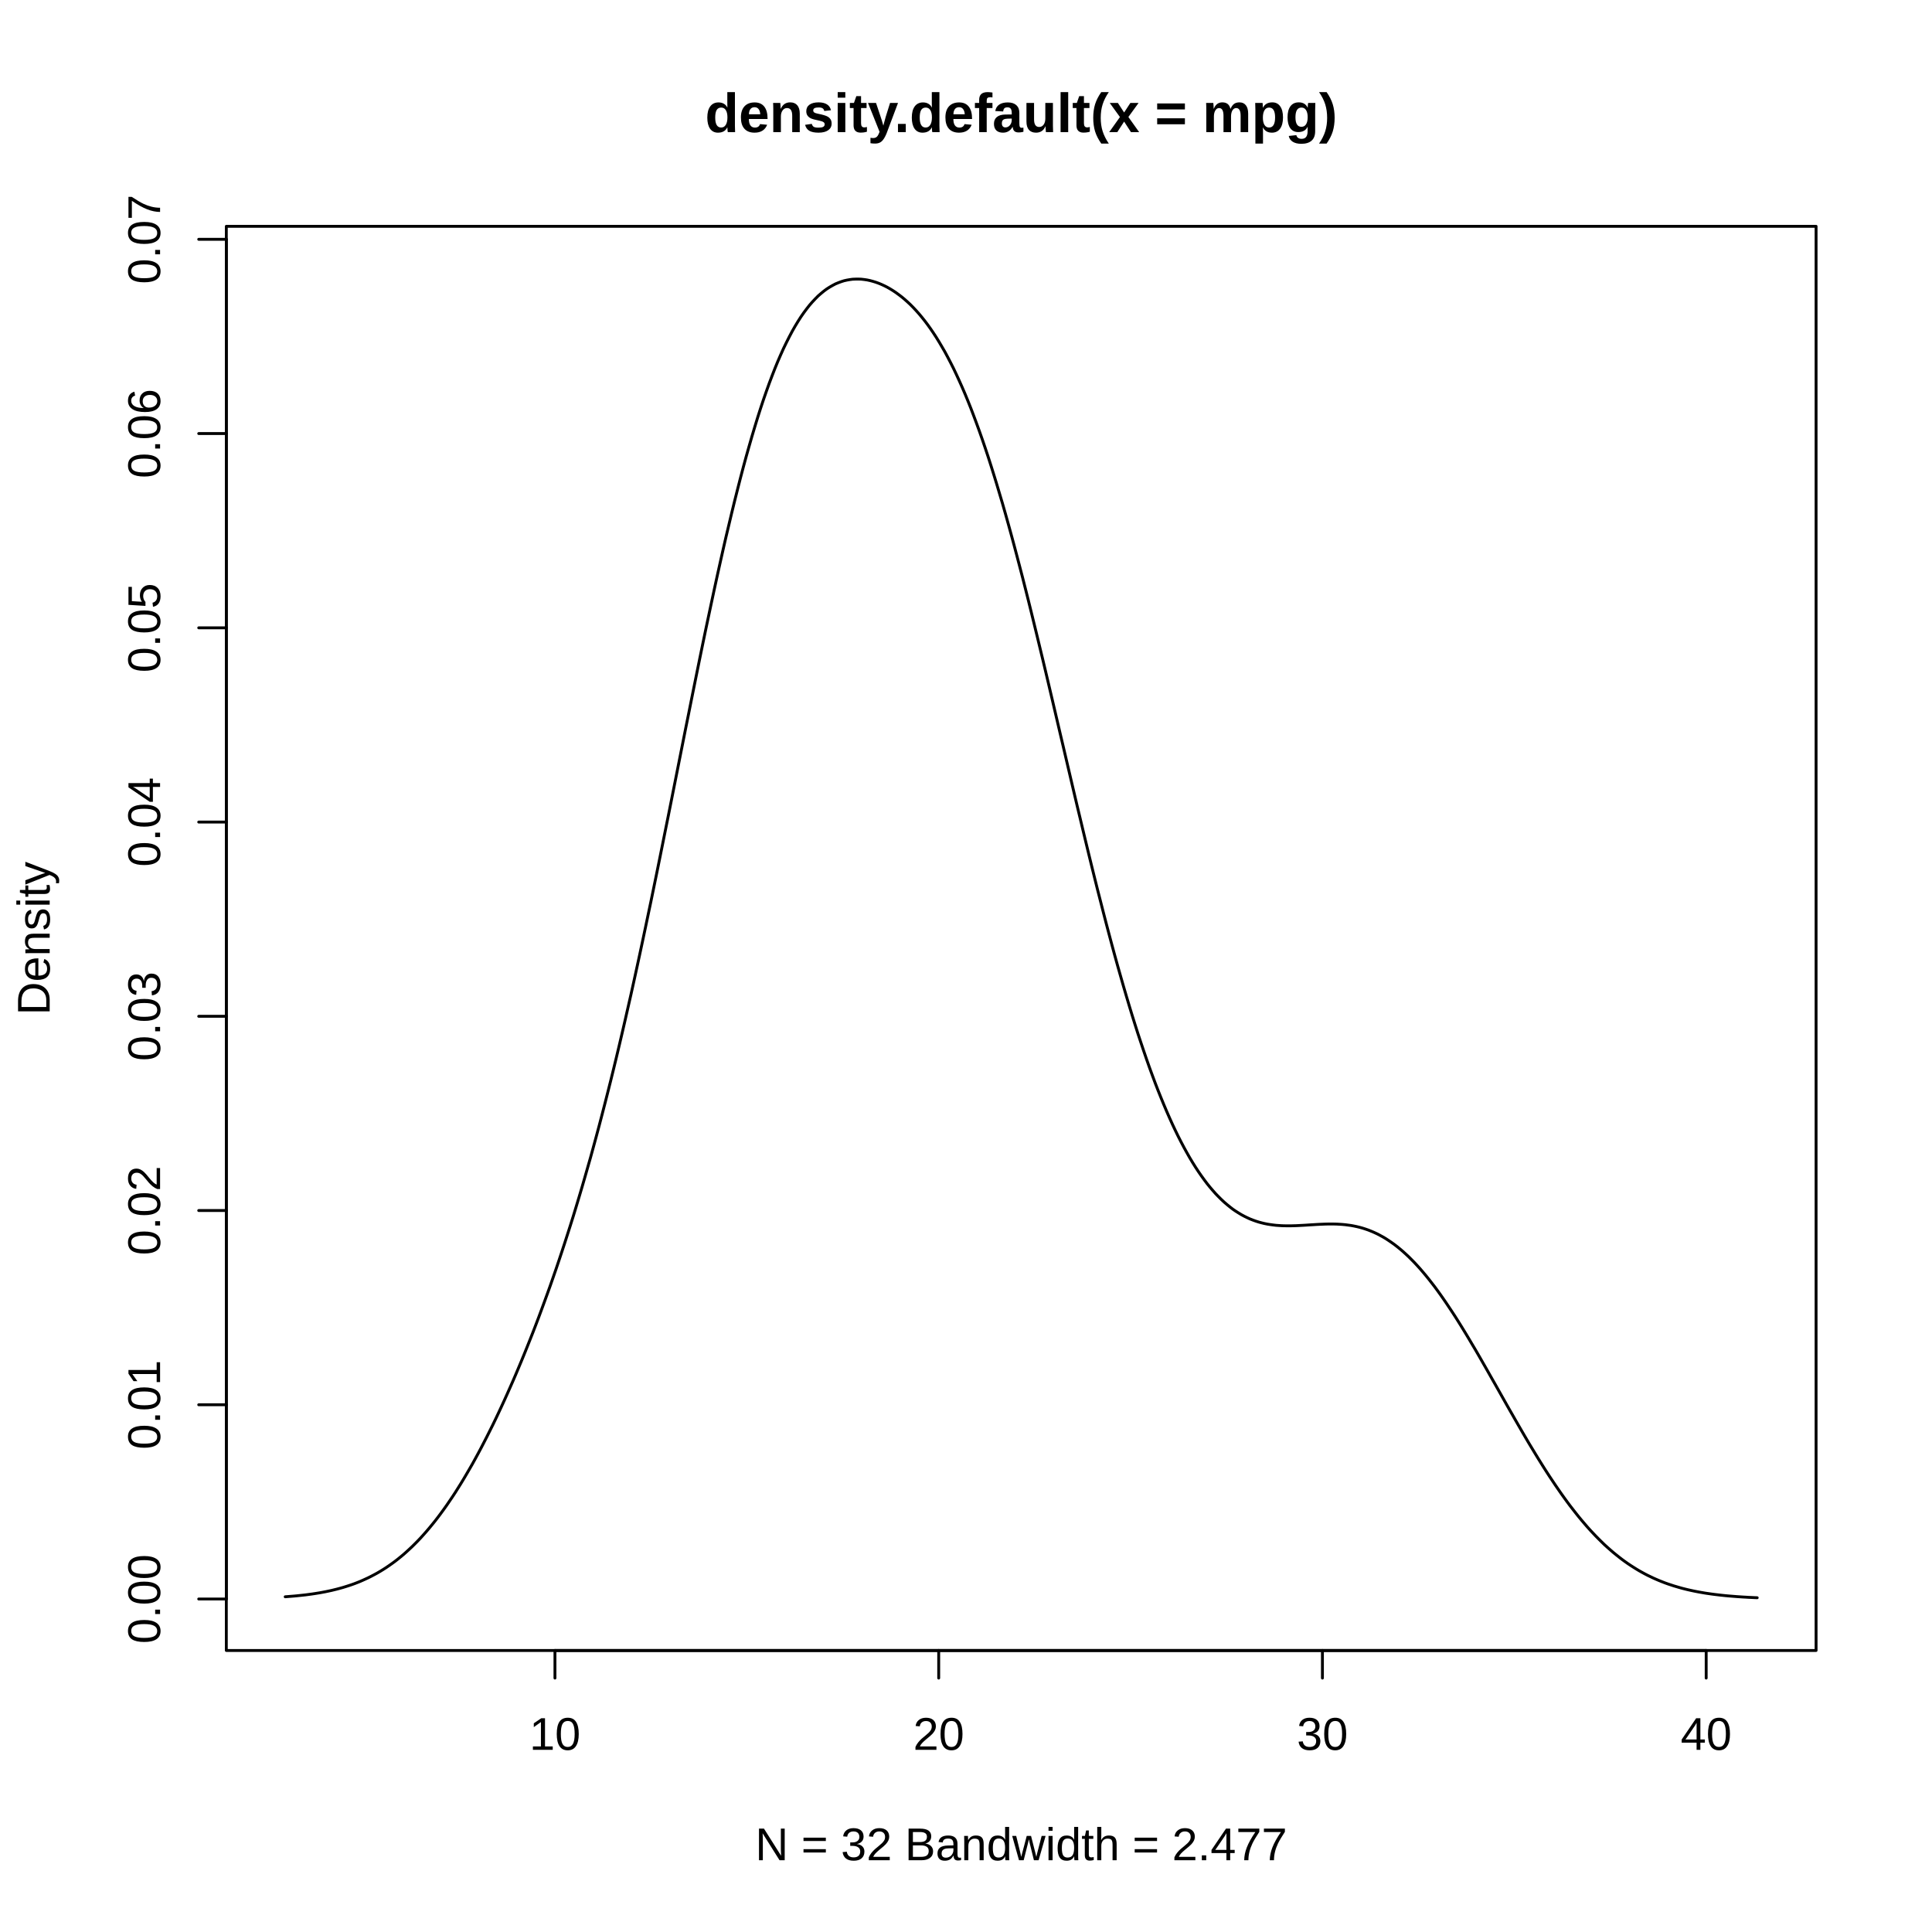
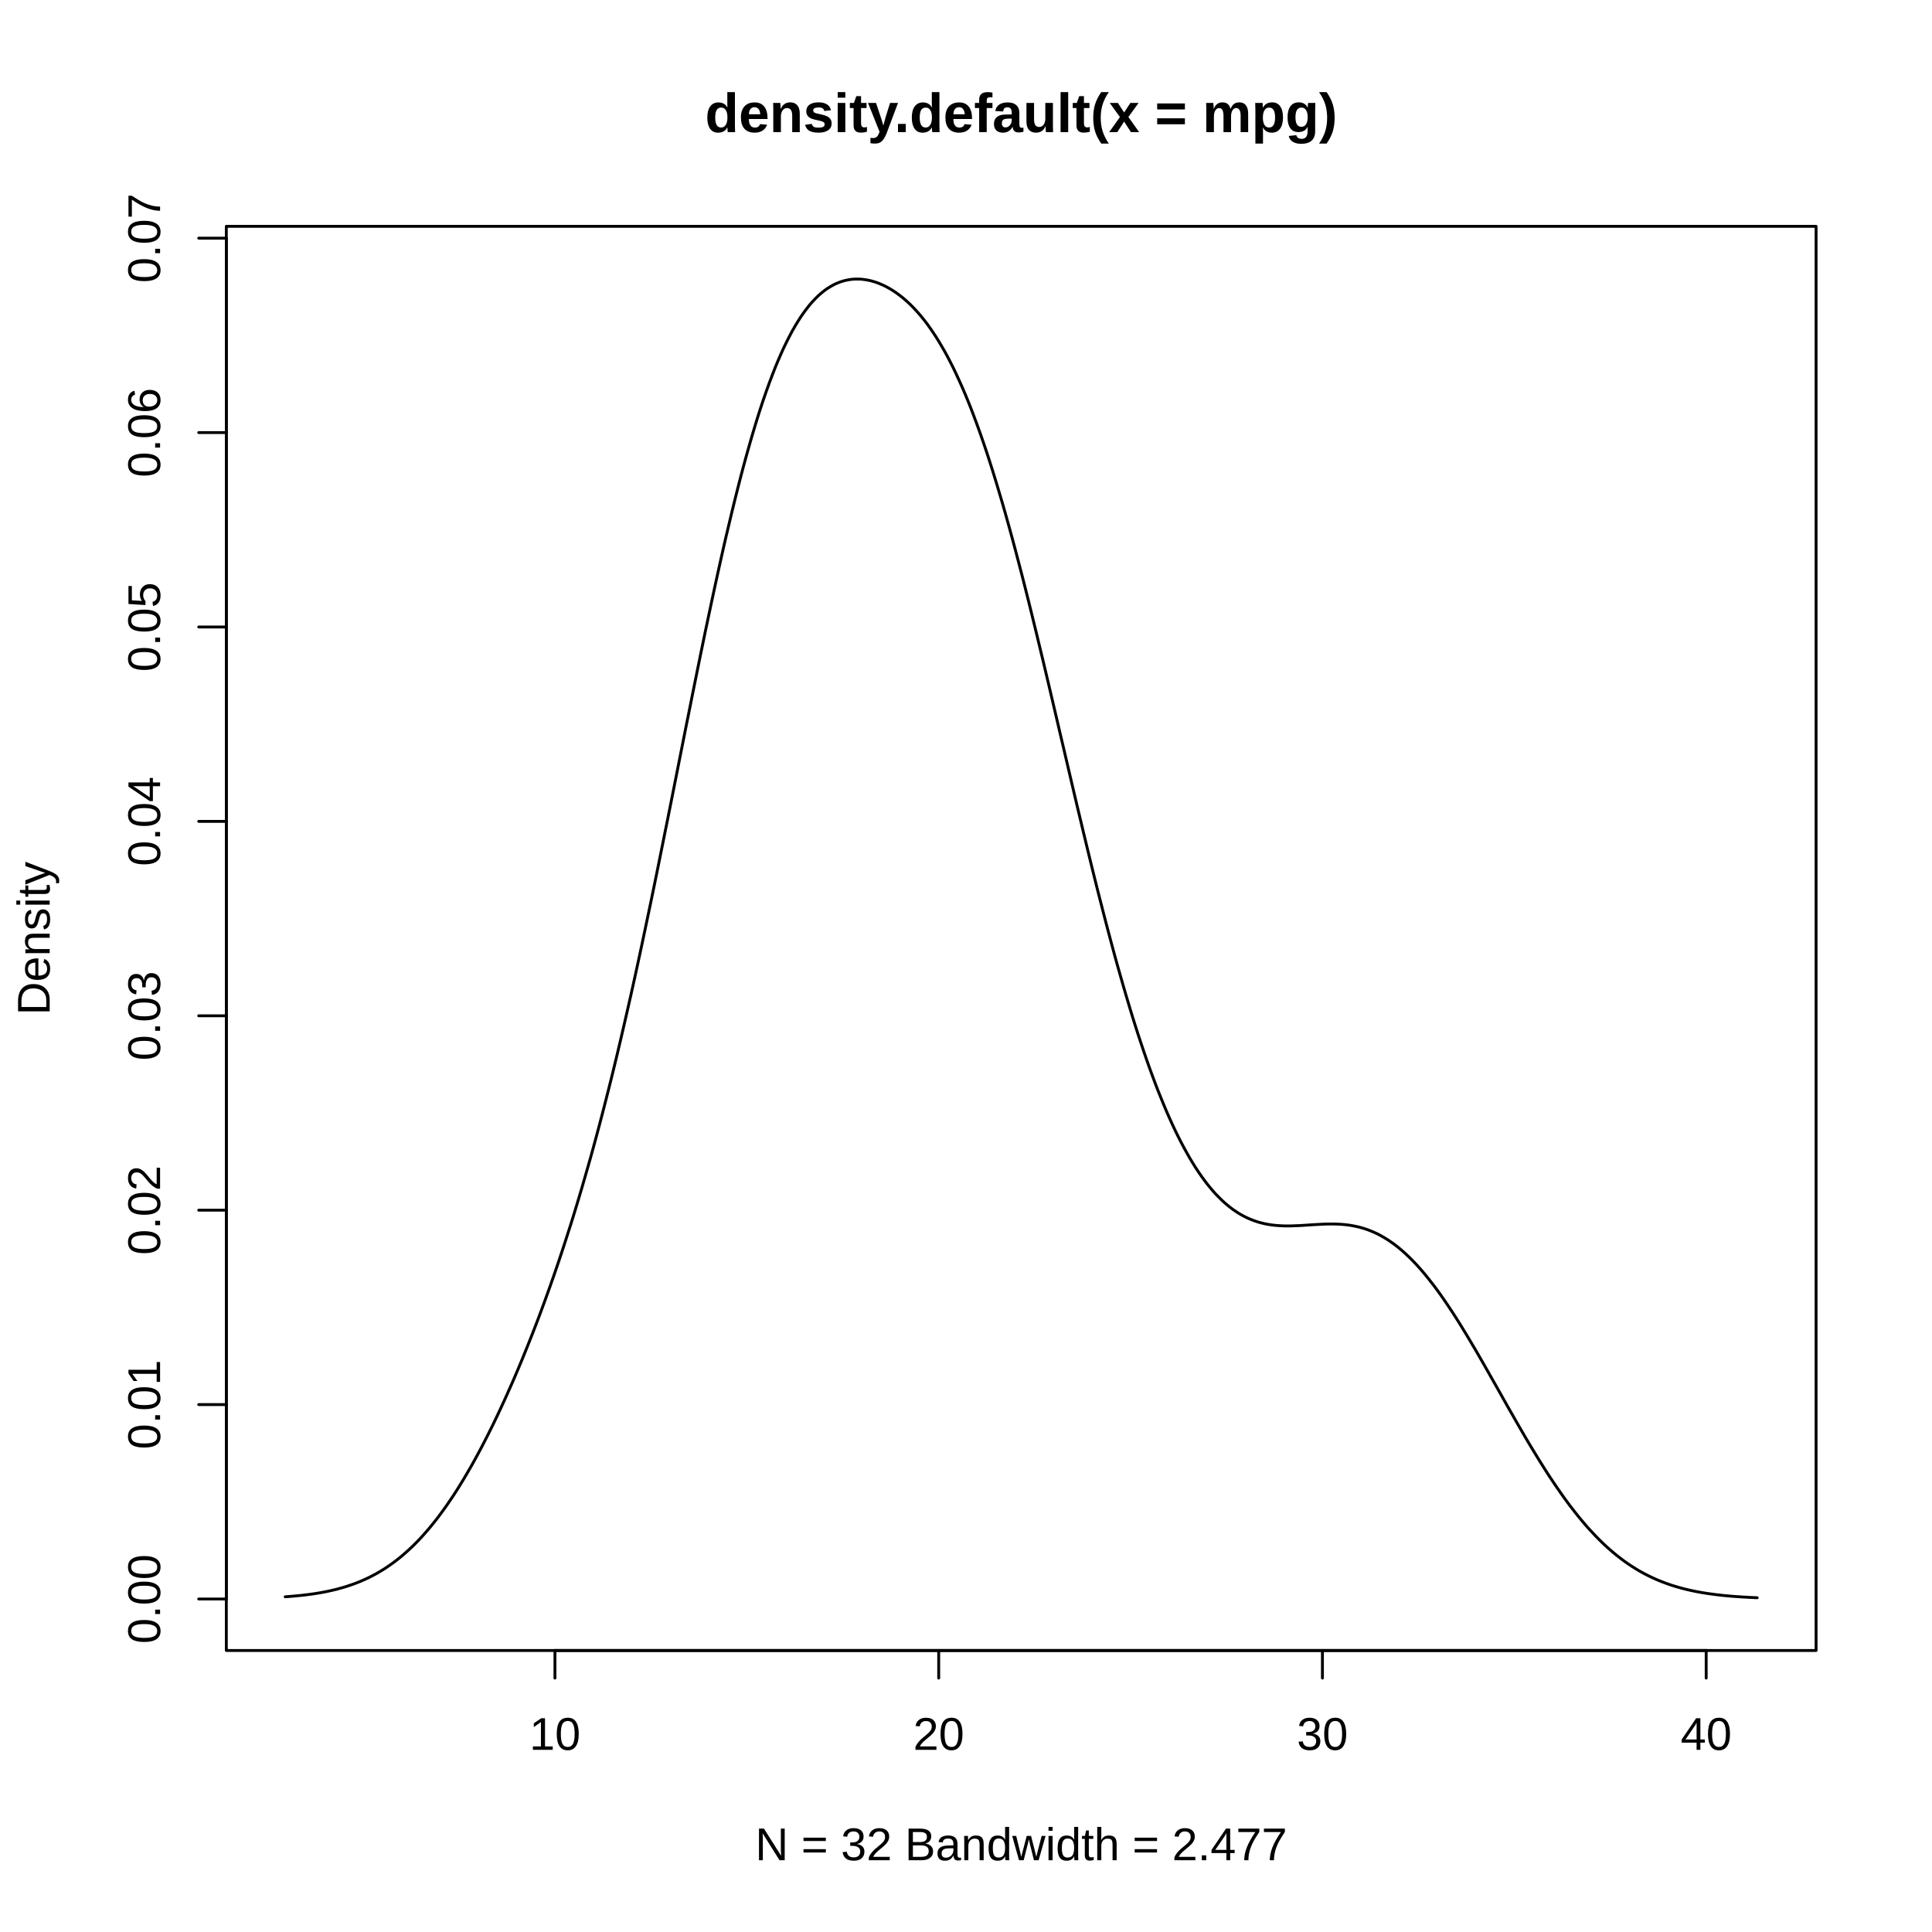
<svg xmlns="http://www.w3.org/2000/svg" class="svglite" width="504.00pt" height="504.00pt" viewBox="0 0 504.00 504.00">
  <defs>
    <style type="text/css">
    .svglite line, .svglite polyline, .svglite polygon, .svglite path, .svglite rect, .svglite circle {
      fill: none;
      stroke: #000000;
      stroke-linecap: round;
      stroke-linejoin: round;
      stroke-miterlimit: 10.00;
    }
    .svglite text {
      white-space: pre;
    }
  </style>
  </defs>
  <rect width="100%" height="100%" style="stroke: none; fill: #FFFFFF;" />
  <defs>
    <clipPath id="cpMC4wMHw1MDQuMDB8MC4wMHw1MDQuMDA=">
      <rect x="0.00" y="0.00" width="504.00" height="504.00" />
    </clipPath>
  </defs>
  <g clip-path="url(#cpMC4wMHw1MDQuMDB8MC4wMHw1MDQuMDA=)">
    <text x="266.40" y="34.47" text-anchor="middle" style="font-size: 14.40px; font-weight: bold; font-family: &quot;Liberation Sans&quot;;" textLength="164.87px" lengthAdjust="spacingAndGlyphs">density.default(x = mpg)</text>
    <text x="266.40" y="485.28" text-anchor="middle" style="font-size: 12.00px; font-family: &quot;Liberation Sans&quot;;" textLength="145.45px" lengthAdjust="spacingAndGlyphs">N = 32   Bandwidth = 2.477</text>
    <text transform="translate(12.96,244.80) rotate(-90)" text-anchor="middle" style="font-size: 12.00px; font-family: &quot;Liberation Sans&quot;;" textLength="40.02px" lengthAdjust="spacingAndGlyphs">Density</text>
    <line x1="144.77" y1="430.56" x2="445.09" y2="430.56" style="stroke-width: 0.75;" />
    <line x1="144.77" y1="430.56" x2="144.77" y2="437.76" style="stroke-width: 0.75;" />
    <line x1="244.88" y1="430.56" x2="244.88" y2="437.76" style="stroke-width: 0.75;" />
    <line x1="344.98" y1="430.56" x2="344.98" y2="437.76" style="stroke-width: 0.75;" />
    <line x1="445.09" y1="430.56" x2="445.09" y2="437.76" style="stroke-width: 0.75;" />
    <text x="144.77" y="456.48" text-anchor="middle" style="font-size: 12.00px; font-family: &quot;Liberation Sans&quot;;" textLength="13.35px" lengthAdjust="spacingAndGlyphs">10</text>
    <text x="244.88" y="456.48" text-anchor="middle" style="font-size: 12.00px; font-family: &quot;Liberation Sans&quot;;" textLength="13.35px" lengthAdjust="spacingAndGlyphs">20</text>
    <text x="344.98" y="456.48" text-anchor="middle" style="font-size: 12.00px; font-family: &quot;Liberation Sans&quot;;" textLength="13.35px" lengthAdjust="spacingAndGlyphs">30</text>
    <text x="445.09" y="456.48" text-anchor="middle" style="font-size: 12.00px; font-family: &quot;Liberation Sans&quot;;" textLength="13.35px" lengthAdjust="spacingAndGlyphs">40</text>
-     <line x1="59.04" y1="417.13" x2="59.04" y2="62.43" style="stroke-width: 0.75;" />
+     <line x1="59.04" y1="417.13" x2="59.04" y2="62.13" style="stroke-width: 0.75;" />
    <line x1="59.04" y1="417.13" x2="51.84" y2="417.13" style="stroke-width: 0.75;" />
-     <line x1="59.04" y1="366.46" x2="51.84" y2="366.46" style="stroke-width: 0.75;" />
-     <line x1="59.04" y1="315.79" x2="51.84" y2="315.79" style="stroke-width: 0.75;" />
-     <line x1="59.04" y1="265.12" x2="51.84" y2="265.12" style="stroke-width: 0.75;" />
-     <line x1="59.04" y1="214.45" x2="51.84" y2="214.45" style="stroke-width: 0.75;" />
-     <line x1="59.04" y1="163.78" x2="51.84" y2="163.78" style="stroke-width: 0.75;" />
-     <line x1="59.04" y1="113.10" x2="51.84" y2="113.10" style="stroke-width: 0.75;" />
-     <line x1="59.04" y1="62.43" x2="51.84" y2="62.43" style="stroke-width: 0.75;" />
+     <line x1="59.04" y1="366.41" x2="51.84" y2="366.41" style="stroke-width: 0.75;" />
+     <line x1="59.04" y1="315.70" x2="51.84" y2="315.70" style="stroke-width: 0.75;" />
+     <line x1="59.04" y1="264.99" x2="51.84" y2="264.99" style="stroke-width: 0.75;" />
+     <line x1="59.04" y1="214.27" x2="51.84" y2="214.27" style="stroke-width: 0.75;" />
+     <line x1="59.04" y1="163.56" x2="51.84" y2="163.56" style="stroke-width: 0.75;" />
+     <line x1="59.04" y1="112.85" x2="51.84" y2="112.85" style="stroke-width: 0.75;" />
+     <line x1="59.04" y1="62.13" x2="51.84" y2="62.13" style="stroke-width: 0.75;" />
    <text transform="translate(41.76,417.13) rotate(-90)" text-anchor="middle" style="font-size: 12.00px; font-family: &quot;Liberation Sans&quot;;" textLength="23.36px" lengthAdjust="spacingAndGlyphs">0.00</text>
-     <text transform="translate(41.76,366.46) rotate(-90)" text-anchor="middle" style="font-size: 12.00px; font-family: &quot;Liberation Sans&quot;;" textLength="23.36px" lengthAdjust="spacingAndGlyphs">0.01</text>
-     <text transform="translate(41.76,315.79) rotate(-90)" text-anchor="middle" style="font-size: 12.00px; font-family: &quot;Liberation Sans&quot;;" textLength="23.36px" lengthAdjust="spacingAndGlyphs">0.02</text>
-     <text transform="translate(41.76,265.12) rotate(-90)" text-anchor="middle" style="font-size: 12.00px; font-family: &quot;Liberation Sans&quot;;" textLength="23.36px" lengthAdjust="spacingAndGlyphs">0.03</text>
-     <text transform="translate(41.76,214.45) rotate(-90)" text-anchor="middle" style="font-size: 12.00px; font-family: &quot;Liberation Sans&quot;;" textLength="23.36px" lengthAdjust="spacingAndGlyphs">0.04</text>
-     <text transform="translate(41.76,163.78) rotate(-90)" text-anchor="middle" style="font-size: 12.00px; font-family: &quot;Liberation Sans&quot;;" textLength="23.36px" lengthAdjust="spacingAndGlyphs">0.05</text>
-     <text transform="translate(41.76,113.10) rotate(-90)" text-anchor="middle" style="font-size: 12.00px; font-family: &quot;Liberation Sans&quot;;" textLength="23.36px" lengthAdjust="spacingAndGlyphs">0.06</text>
-     <text transform="translate(41.76,62.43) rotate(-90)" text-anchor="middle" style="font-size: 12.00px; font-family: &quot;Liberation Sans&quot;;" textLength="23.36px" lengthAdjust="spacingAndGlyphs">0.07</text>
+     <text transform="translate(41.76,366.41) rotate(-90)" text-anchor="middle" style="font-size: 12.00px; font-family: &quot;Liberation Sans&quot;;" textLength="23.36px" lengthAdjust="spacingAndGlyphs">0.01</text>
+     <text transform="translate(41.76,315.70) rotate(-90)" text-anchor="middle" style="font-size: 12.00px; font-family: &quot;Liberation Sans&quot;;" textLength="23.36px" lengthAdjust="spacingAndGlyphs">0.02</text>
+     <text transform="translate(41.76,264.99) rotate(-90)" text-anchor="middle" style="font-size: 12.00px; font-family: &quot;Liberation Sans&quot;;" textLength="23.36px" lengthAdjust="spacingAndGlyphs">0.03</text>
+     <text transform="translate(41.76,214.27) rotate(-90)" text-anchor="middle" style="font-size: 12.00px; font-family: &quot;Liberation Sans&quot;;" textLength="23.36px" lengthAdjust="spacingAndGlyphs">0.04</text>
+     <text transform="translate(41.76,163.56) rotate(-90)" text-anchor="middle" style="font-size: 12.00px; font-family: &quot;Liberation Sans&quot;;" textLength="23.36px" lengthAdjust="spacingAndGlyphs">0.05</text>
+     <text transform="translate(41.76,112.85) rotate(-90)" text-anchor="middle" style="font-size: 12.00px; font-family: &quot;Liberation Sans&quot;;" textLength="23.36px" lengthAdjust="spacingAndGlyphs">0.06</text>
+     <text transform="translate(41.76,62.13) rotate(-90)" text-anchor="middle" style="font-size: 12.00px; font-family: &quot;Liberation Sans&quot;;" textLength="23.36px" lengthAdjust="spacingAndGlyphs">0.07</text>
    <polygon points="59.04,430.56 473.76,430.56 473.76,59.04 59.04,59.04 " style="stroke-width: 0.75;" />
  </g>
  <defs>
    <clipPath id="cpNTkuMDR8NDczLjc2fDU5LjA0fDQzMC41Ng==">
      <rect x="59.04" y="59.04" width="414.72" height="371.52" />
    </clipPath>
  </defs>
  <g clip-path="url(#cpNTkuMDR8NDczLjc2fDU5LjA0fDQzMC41Ng==)">
-     <polyline points="74.40,416.55 75.15,416.49 75.90,416.43 76.65,416.37 77.41,416.30 78.16,416.22 78.91,416.14 79.66,416.06 80.41,415.96 81.16,415.86 81.91,415.75 82.67,415.63 83.42,415.51 84.17,415.37 84.92,415.23 85.67,415.07 86.42,414.91 87.17,414.73 87.93,414.54 88.68,414.34 89.43,414.13 90.18,413.90 90.93,413.66 91.68,413.41 92.44,413.14 93.19,412.85 93.94,412.55 94.69,412.22 95.44,411.88 96.19,411.53 96.94,411.15 97.70,410.75 98.45,410.34 99.20,409.90 99.95,409.44 100.70,408.96 101.45,408.45 102.20,407.92 102.96,407.37 103.71,406.79 104.46,406.18 105.21,405.56 105.96,404.90 106.71,404.21 107.46,403.51 108.22,402.76 108.97,402.00 109.72,401.21 110.47,400.38 111.22,399.53 111.97,398.65 112.72,397.74 113.48,396.80 114.23,395.83 114.98,394.83 115.73,393.80 116.48,392.75 117.23,391.65 117.99,390.53 118.74,389.39 119.49,388.20 120.24,387.00 120.99,385.76 121.74,384.49 122.49,383.20 123.25,381.88 124.00,380.52 124.75,379.14 125.50,377.73 126.25,376.28 127.00,374.82 127.75,373.32 128.51,371.80 129.26,370.25 130.01,368.67 130.76,367.06 131.51,365.43 132.26,363.77 133.01,362.08 133.77,360.36 134.52,358.62 135.27,356.84 136.02,355.05 136.77,353.22 137.52,351.36 138.27,349.48 139.03,347.56 139.78,345.61 140.53,343.64 141.28,341.62 142.03,339.58 142.78,337.52 143.54,335.41 144.29,333.26 145.04,331.10 145.79,328.88 146.54,326.63 147.29,324.35 148.04,322.02 148.80,319.65 149.55,317.26 150.30,314.80 151.05,312.31 151.80,309.79 152.55,307.20 153.30,304.58 154.06,301.92 154.81,299.19 155.56,296.43 156.31,293.63 157.06,290.76 157.81,287.86 158.56,284.91 159.32,281.89 160.07,278.84 160.82,275.74 161.57,272.59 162.32,269.39 163.07,266.15 163.82,262.85 164.58,259.52 165.33,256.13 166.08,252.70 166.83,249.24 167.58,245.73 168.33,242.19 169.08,238.61 169.84,235.00 170.59,231.35 171.34,227.69 172.09,223.99 172.84,220.27 173.59,216.53 174.35,212.77 175.10,209.01 175.85,205.23 176.60,201.45 177.35,197.67 178.10,193.89 178.85,190.11 179.61,186.35 180.36,182.59 181.11,178.87 181.86,175.16 182.61,171.47 183.36,167.82 184.11,164.20 184.87,160.61 185.62,157.09 186.37,153.59 187.12,150.14 187.87,146.77 188.62,143.43 189.37,140.15 190.13,136.96 190.88,133.81 191.63,130.73 192.38,127.75 193.13,124.81 193.88,121.96 194.63,119.20 195.39,116.51 196.14,113.90 196.89,111.39 197.64,108.94 198.39,106.59 199.14,104.33 199.90,102.14 200.65,100.05 201.40,98.06 202.15,96.13 202.90,94.30 203.65,92.57 204.40,90.90 205.16,89.33 205.91,87.85 206.66,86.43 207.41,85.11 208.16,83.87 208.91,82.69 209.66,81.61 210.42,80.59 211.17,79.63 211.92,78.77 212.67,77.97 213.42,77.21 214.17,76.56 214.92,75.94 215.68,75.38 216.43,74.90 217.18,74.47 217.93,74.07 218.68,73.76 219.43,73.48 220.18,73.24 220.94,73.07 221.69,72.94 222.44,72.84 223.19,72.81 223.94,72.80 224.69,72.83 225.45,72.92 226.20,73.03 226.95,73.19 227.70,73.39 228.45,73.62 229.20,73.89 229.95,74.20 230.71,74.55 231.46,74.93 232.21,75.36 232.96,75.82 233.71,76.32 234.46,76.87 235.21,77.44 235.97,78.07 236.72,78.74 237.47,79.44 238.22,80.20 238.97,81.00 239.72,81.84 240.47,82.74 241.23,83.69 241.98,84.68 242.73,85.73 243.48,86.83 244.23,87.98 244.98,89.20 245.73,90.47 246.49,91.78 247.24,93.18 247.99,94.62 248.74,96.11 249.49,97.69 250.24,99.32 250.99,101.00 251.75,102.77 252.50,104.59 253.25,106.46 254.00,108.43 254.75,110.44 255.50,112.50 256.26,114.66 257.01,116.86 257.76,119.11 258.51,121.45 259.26,123.84 260.01,126.28 260.76,128.80 261.52,131.35 262.27,133.97 263.02,136.65 263.77,139.37 264.52,142.14 265.27,144.97 266.02,147.83 266.78,150.74 267.53,153.70 268.28,156.68 269.03,159.71 269.78,162.77 270.53,165.85 271.28,168.96 272.04,172.10 272.79,175.25 273.54,178.43 274.29,181.62 275.04,184.82 275.79,188.03 276.54,191.24 277.30,194.46 278.05,197.67 278.80,200.88 279.55,204.08 280.30,207.27 281.05,210.45 281.81,213.61 282.56,216.75 283.31,219.87 284.06,222.97 284.81,226.03 285.56,229.06 286.31,232.07 287.07,235.03 287.82,237.97 288.57,240.87 289.32,243.71 290.07,246.52 290.82,249.28 291.57,251.99 292.33,254.66 293.08,257.28 293.83,259.84 294.58,262.36 295.33,264.82 296.08,267.22 296.83,269.58 297.59,271.87 298.34,274.10 299.09,276.29 299.84,278.42 300.59,280.47 301.34,282.49 302.09,284.43 302.85,286.32 303.60,288.15 304.35,289.92 305.10,291.63 305.85,293.29 306.60,294.88 307.35,296.42 308.11,297.91 308.86,299.33 309.61,300.69 310.36,302.01 311.11,303.26 311.86,304.46 312.62,305.62 313.37,306.70 314.12,307.74 314.87,308.74 315.62,309.67 316.37,310.55 317.12,311.40 317.88,312.18 318.63,312.93 319.38,313.63 320.13,314.27 320.88,314.88 321.63,315.46 322.38,315.97 323.14,316.45 323.89,316.90 324.64,317.30 325.39,317.67 326.14,318.01 326.89,318.30 327.64,318.57 328.40,318.81 329.15,319.01 329.90,319.19 330.65,319.34 331.40,319.46 332.15,319.56 332.90,319.65 333.66,319.70 334.41,319.75 335.16,319.77 335.91,319.78 336.66,319.78 337.41,319.76 338.17,319.74 338.92,319.70 339.67,319.66 340.42,319.62 341.17,319.57 341.92,319.52 342.67,319.48 343.43,319.43 344.18,319.39 344.93,319.36 345.68,319.33 346.43,319.31 347.18,319.31 347.93,319.31 348.69,319.33 349.44,319.37 350.19,319.42 350.94,319.49 351.69,319.59 352.44,319.69 353.19,319.83 353.95,319.99 354.70,320.17 355.45,320.38 356.20,320.62 356.95,320.88 357.70,321.18 358.45,321.50 359.21,321.85 359.96,322.24 360.71,322.65 361.46,323.09 362.21,323.58 362.96,324.09 363.72,324.63 364.47,325.21 365.22,325.82 365.97,326.46 366.72,327.14 367.47,327.84 368.22,328.59 368.98,329.36 369.73,330.17 370.48,331.00 371.23,331.88 371.98,332.77 372.73,333.70 373.48,334.66 374.24,335.64 374.99,336.66 375.74,337.70 376.49,338.77 377.24,339.86 377.99,340.98 378.74,342.11 379.50,343.27 380.25,344.45 381.00,345.65 381.75,346.87 382.50,348.10 383.25,349.35 384.00,350.62 384.76,351.89 385.51,353.18 386.26,354.48 387.01,355.79 387.76,357.10 388.51,358.42 389.26,359.75 390.02,361.08 390.77,362.41 391.52,363.74 392.27,365.07 393.02,366.40 393.77,367.72 394.53,369.04 395.28,370.36 396.03,371.66 396.78,372.96 397.53,374.25 398.28,375.53 399.03,376.80 399.79,378.05 400.54,379.29 401.29,380.52 402.04,381.72 402.79,382.92 403.54,384.09 404.29,385.24 405.05,386.38 405.80,387.50 406.55,388.59 407.30,389.67 408.05,390.72 408.80,391.75 409.55,392.76 410.31,393.74 411.06,394.70 411.81,395.64 412.56,396.55 413.31,397.43 414.06,398.30 414.81,399.14 415.57,399.95 416.32,400.74 417.07,401.50 417.82,402.24 418.57,402.97 419.32,403.65 420.08,404.32 420.83,404.97 421.58,405.58 422.33,406.18 423.08,406.76 423.83,407.31 424.58,407.84 425.34,408.35 426.09,408.83 426.84,409.30 427.59,409.75 428.34,410.17 429.09,410.58 429.84,410.97 430.60,411.33 431.35,411.69 432.10,412.02 432.85,412.34 433.60,412.64 434.35,412.93 435.10,413.20 435.86,413.45 436.61,413.70 437.36,413.92 438.11,414.14 438.86,414.35 439.61,414.54 440.36,414.72 441.12,414.89 441.87,415.05 442.62,415.20 443.37,415.34 444.12,415.47 444.87,415.60 445.63,415.71 446.38,415.82 447.13,415.92 447.88,416.01 448.63,416.10 449.38,416.18 450.13,416.26 450.89,416.33 451.64,416.39 452.39,416.45 453.14,416.51 453.89,416.56 454.64,416.61 455.39,416.65 456.15,416.70 456.90,416.73 457.65,416.77 458.40,416.80 " style="stroke-width: 0.75;" />
+     <polyline points="74.40,416.55 75.15,416.50 75.90,416.44 76.65,416.37 77.41,416.30 78.16,416.23 78.91,416.15 79.66,416.06 80.41,415.97 81.16,415.87 81.91,415.76 82.67,415.64 83.42,415.52 84.17,415.38 84.92,415.24 85.67,415.08 86.42,414.92 87.17,414.74 87.93,414.56 88.68,414.35 89.43,414.14 90.18,413.92 90.93,413.67 91.68,413.42 92.44,413.15 93.19,412.86 93.94,412.56 94.69,412.24 95.44,411.90 96.19,411.55 96.94,411.17 97.70,410.77 98.45,410.36 99.20,409.92 99.95,409.46 100.70,408.98 101.45,408.47 102.20,407.94 102.96,407.39 103.71,406.81 104.46,406.21 105.21,405.58 105.96,404.92 106.71,404.24 107.46,403.54 108.22,402.79 108.97,402.03 109.72,401.24 110.47,400.41 111.22,399.56 111.97,398.69 112.72,397.77 113.48,396.83 114.23,395.87 114.98,394.86 115.73,393.83 116.48,392.78 117.23,391.68 117.99,390.57 118.74,389.42 119.49,388.24 120.24,387.03 120.99,385.80 121.74,384.52 122.49,383.23 123.25,381.91 124.00,380.55 124.75,379.17 125.50,377.76 126.25,376.32 127.00,374.85 127.75,373.36 128.51,371.83 129.26,370.28 130.01,368.70 130.76,367.09 131.51,365.46 132.26,363.80 133.01,362.11 133.77,360.40 134.52,358.65 135.27,356.88 136.02,355.08 136.77,353.25 137.52,351.39 138.27,349.51 139.03,347.59 139.78,345.65 140.53,343.68 141.28,341.67 142.03,339.63 142.78,337.56 143.54,335.45 144.29,333.31 145.04,331.14 145.79,328.93 146.54,326.68 147.29,324.40 148.04,322.07 148.80,319.71 149.55,317.31 150.30,314.86 151.05,312.37 151.80,309.85 152.55,307.26 153.30,304.64 154.06,301.98 154.81,299.26 155.56,296.50 156.31,293.69 157.06,290.83 157.81,287.93 158.56,284.97 159.32,281.96 160.07,278.91 160.82,275.81 161.57,272.65 162.32,269.46 163.07,266.21 163.82,262.92 164.58,259.58 165.33,256.20 166.08,252.77 166.83,249.31 167.58,245.80 168.33,242.25 169.08,238.67 169.84,235.05 170.59,231.41 171.34,227.74 172.09,224.03 172.84,220.31 173.59,216.57 174.35,212.81 175.10,209.04 175.85,205.26 176.60,201.48 177.35,197.69 178.10,193.91 178.85,190.13 179.61,186.36 180.36,182.60 181.11,178.87 181.86,175.16 182.61,171.46 183.36,167.82 184.11,164.19 184.87,160.60 185.62,157.07 186.37,153.57 187.12,150.12 187.87,146.74 188.62,143.40 189.37,140.12 190.13,136.92 190.88,133.77 191.63,130.69 192.38,127.70 193.13,124.77 193.88,121.91 194.63,119.16 195.39,116.46 196.14,113.85 196.89,111.33 197.64,108.89 198.39,106.53 199.14,104.28 199.90,102.09 200.65,100.00 201.40,98.01 202.15,96.08 202.90,94.25 203.65,92.52 204.40,90.85 205.16,89.28 205.91,87.80 206.66,86.38 207.41,85.07 208.16,83.83 208.91,82.65 209.66,81.57 210.42,80.56 211.17,79.60 211.92,78.74 212.67,77.94 213.42,77.19 214.17,76.53 214.92,75.92 215.68,75.36 216.43,74.89 217.18,74.45 217.93,74.06 218.68,73.75 219.43,73.47 220.18,73.24 220.94,73.07 221.69,72.93 222.44,72.84 223.19,72.80 223.94,72.80 224.69,72.83 225.45,72.92 226.20,73.04 226.95,73.19 227.70,73.39 228.45,73.62 229.20,73.89 229.95,74.21 230.71,74.55 231.46,74.94 232.21,75.36 232.96,75.82 233.71,76.32 234.46,76.87 235.21,77.44 235.97,78.07 236.72,78.74 237.47,79.44 238.22,80.19 238.97,81.00 239.72,81.83 240.47,82.73 241.23,83.68 241.98,84.66 242.73,85.72 243.48,86.82 244.23,87.96 244.98,89.18 245.73,90.45 246.49,91.76 247.24,93.15 247.99,94.60 248.74,96.09 249.49,97.67 250.24,99.30 250.99,100.97 251.75,102.74 252.50,104.56 253.25,106.43 254.00,108.40 254.75,110.41 255.50,112.47 256.26,114.63 257.01,116.83 257.76,119.08 258.51,121.42 259.26,123.81 260.01,126.25 260.76,128.77 261.52,131.33 262.27,133.95 263.02,136.63 263.77,139.35 264.52,142.12 265.27,144.95 266.02,147.82 266.78,150.73 267.53,153.69 268.28,156.68 269.03,159.70 269.78,162.77 270.53,165.85 271.28,168.97 272.04,172.11 272.79,175.27 273.54,178.45 274.29,181.64 275.04,184.84 275.79,188.05 276.54,191.27 277.30,194.49 278.05,197.70 278.80,200.91 279.55,204.12 280.30,207.31 281.05,210.49 281.81,213.66 282.56,216.80 283.31,219.92 284.06,223.02 284.81,226.08 285.56,229.12 286.31,232.13 287.07,235.10 287.82,238.03 288.57,240.93 289.32,243.77 290.07,246.58 290.82,249.35 291.57,252.06 292.33,254.73 293.08,257.36 293.83,259.91 294.58,262.43 295.33,264.90 296.08,267.30 296.83,269.65 297.59,271.95 298.34,274.18 299.09,276.37 299.84,278.49 300.59,280.55 301.34,282.56 302.09,284.51 302.85,286.39 303.60,288.23 304.35,290.00 305.10,291.71 305.85,293.37 306.60,294.96 307.35,296.49 308.11,297.98 308.86,299.40 309.61,300.76 310.36,302.08 311.11,303.33 311.86,304.53 312.62,305.69 313.37,306.77 314.12,307.81 314.87,308.81 315.62,309.73 316.37,310.62 317.12,311.47 317.88,312.24 318.63,312.99 319.38,313.69 320.13,314.33 320.88,314.94 321.63,315.51 322.38,316.02 323.14,316.51 323.89,316.95 324.64,317.35 325.39,317.72 326.14,318.05 326.89,318.34 327.64,318.61 328.40,318.85 329.15,319.05 329.90,319.23 330.65,319.38 331.40,319.50 332.15,319.60 332.90,319.68 333.66,319.73 334.41,319.78 335.16,319.80 335.91,319.80 336.66,319.80 337.41,319.78 338.17,319.75 338.92,319.72 339.67,319.68 340.42,319.63 341.17,319.58 341.92,319.53 342.67,319.48 343.43,319.44 344.18,319.40 344.93,319.36 345.68,319.33 346.43,319.31 347.18,319.30 347.93,319.31 348.69,319.33 349.44,319.36 350.19,319.41 350.94,319.48 351.69,319.57 352.44,319.68 353.19,319.82 353.95,319.98 354.70,320.15 355.45,320.37 356.20,320.60 356.95,320.86 357.70,321.16 358.45,321.48 359.21,321.82 359.96,322.21 360.71,322.63 361.46,323.07 362.21,323.55 362.96,324.06 363.72,324.60 364.47,325.18 365.22,325.79 365.97,326.43 366.72,327.11 367.47,327.82 368.22,328.56 368.98,329.34 369.73,330.14 370.48,330.98 371.23,331.85 371.98,332.75 372.73,333.68 373.48,334.64 374.24,335.62 374.99,336.64 375.74,337.68 376.49,338.75 377.24,339.84 377.99,340.96 378.74,342.09 379.50,343.26 380.25,344.44 381.00,345.64 381.75,346.86 382.50,348.09 383.25,349.34 384.00,350.61 384.76,351.89 385.51,353.17 386.26,354.48 387.01,355.78 387.76,357.10 388.51,358.42 389.26,359.75 390.02,361.08 390.77,362.41 391.52,363.74 392.27,365.08 393.02,366.41 393.77,367.73 394.53,369.05 395.28,370.37 396.03,371.68 396.78,372.98 397.53,374.27 398.28,375.55 399.03,376.82 399.79,378.07 400.54,379.31 401.29,380.54 402.04,381.74 402.79,382.94 403.54,384.11 404.29,385.27 405.05,386.40 405.80,387.52 406.55,388.61 407.30,389.69 408.05,390.74 408.80,391.77 409.55,392.78 410.31,393.76 411.06,394.72 411.81,395.66 412.56,396.57 413.31,397.46 414.06,398.33 414.81,399.16 415.57,399.97 416.32,400.77 417.07,401.53 417.82,402.27 418.57,402.99 419.32,403.68 420.08,404.34 420.83,404.99 421.58,405.61 422.33,406.20 423.08,406.78 423.83,407.33 424.58,407.86 425.34,408.37 426.09,408.85 426.84,409.32 427.59,409.77 428.34,410.19 429.09,410.60 429.84,410.98 430.60,411.35 431.35,411.70 432.10,412.04 432.85,412.35 433.60,412.65 434.35,412.94 435.10,413.21 435.86,413.47 436.61,413.71 437.36,413.94 438.11,414.15 438.86,414.36 439.61,414.55 440.36,414.73 441.12,414.90 441.87,415.06 442.62,415.21 443.37,415.35 444.12,415.48 444.87,415.60 445.63,415.72 446.38,415.82 447.13,415.92 447.88,416.02 448.63,416.10 449.38,416.19 450.13,416.26 450.89,416.33 451.64,416.40 452.39,416.46 453.14,416.51 453.89,416.56 454.64,416.61 455.39,416.65 456.15,416.70 456.90,416.73 457.65,416.77 458.40,416.80 " style="stroke-width: 0.75;" />
  </g>
</svg>
